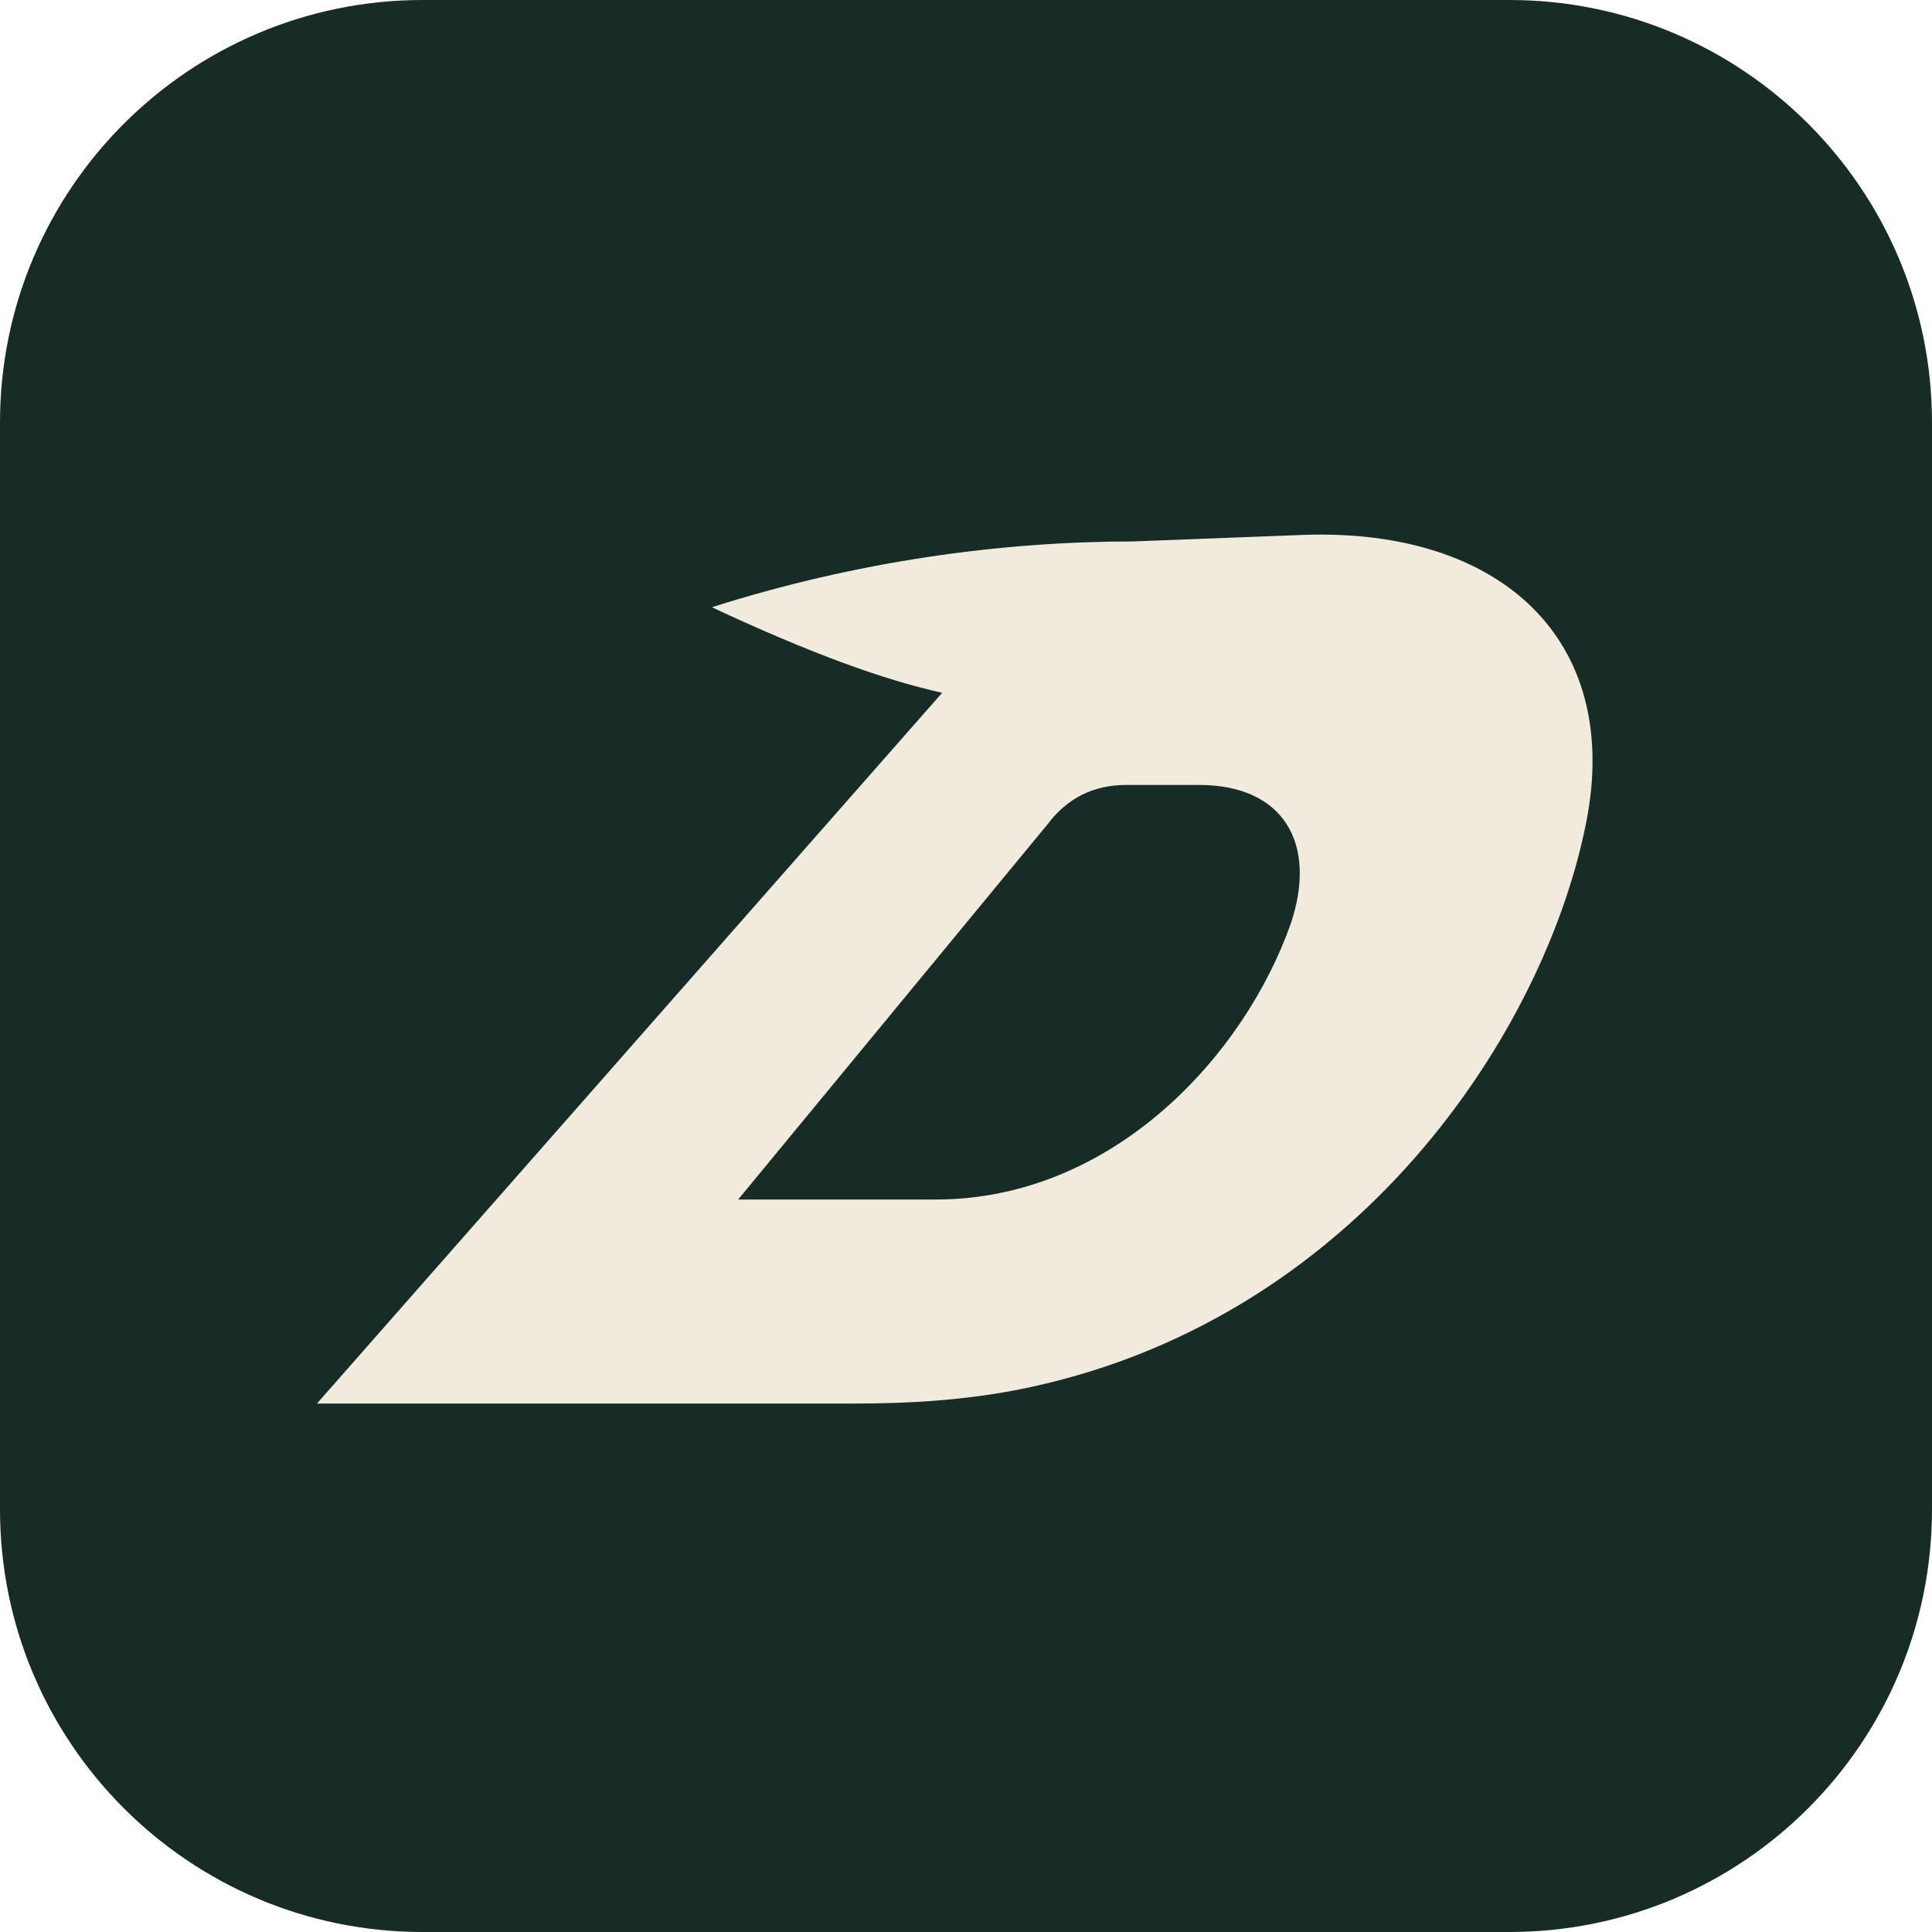
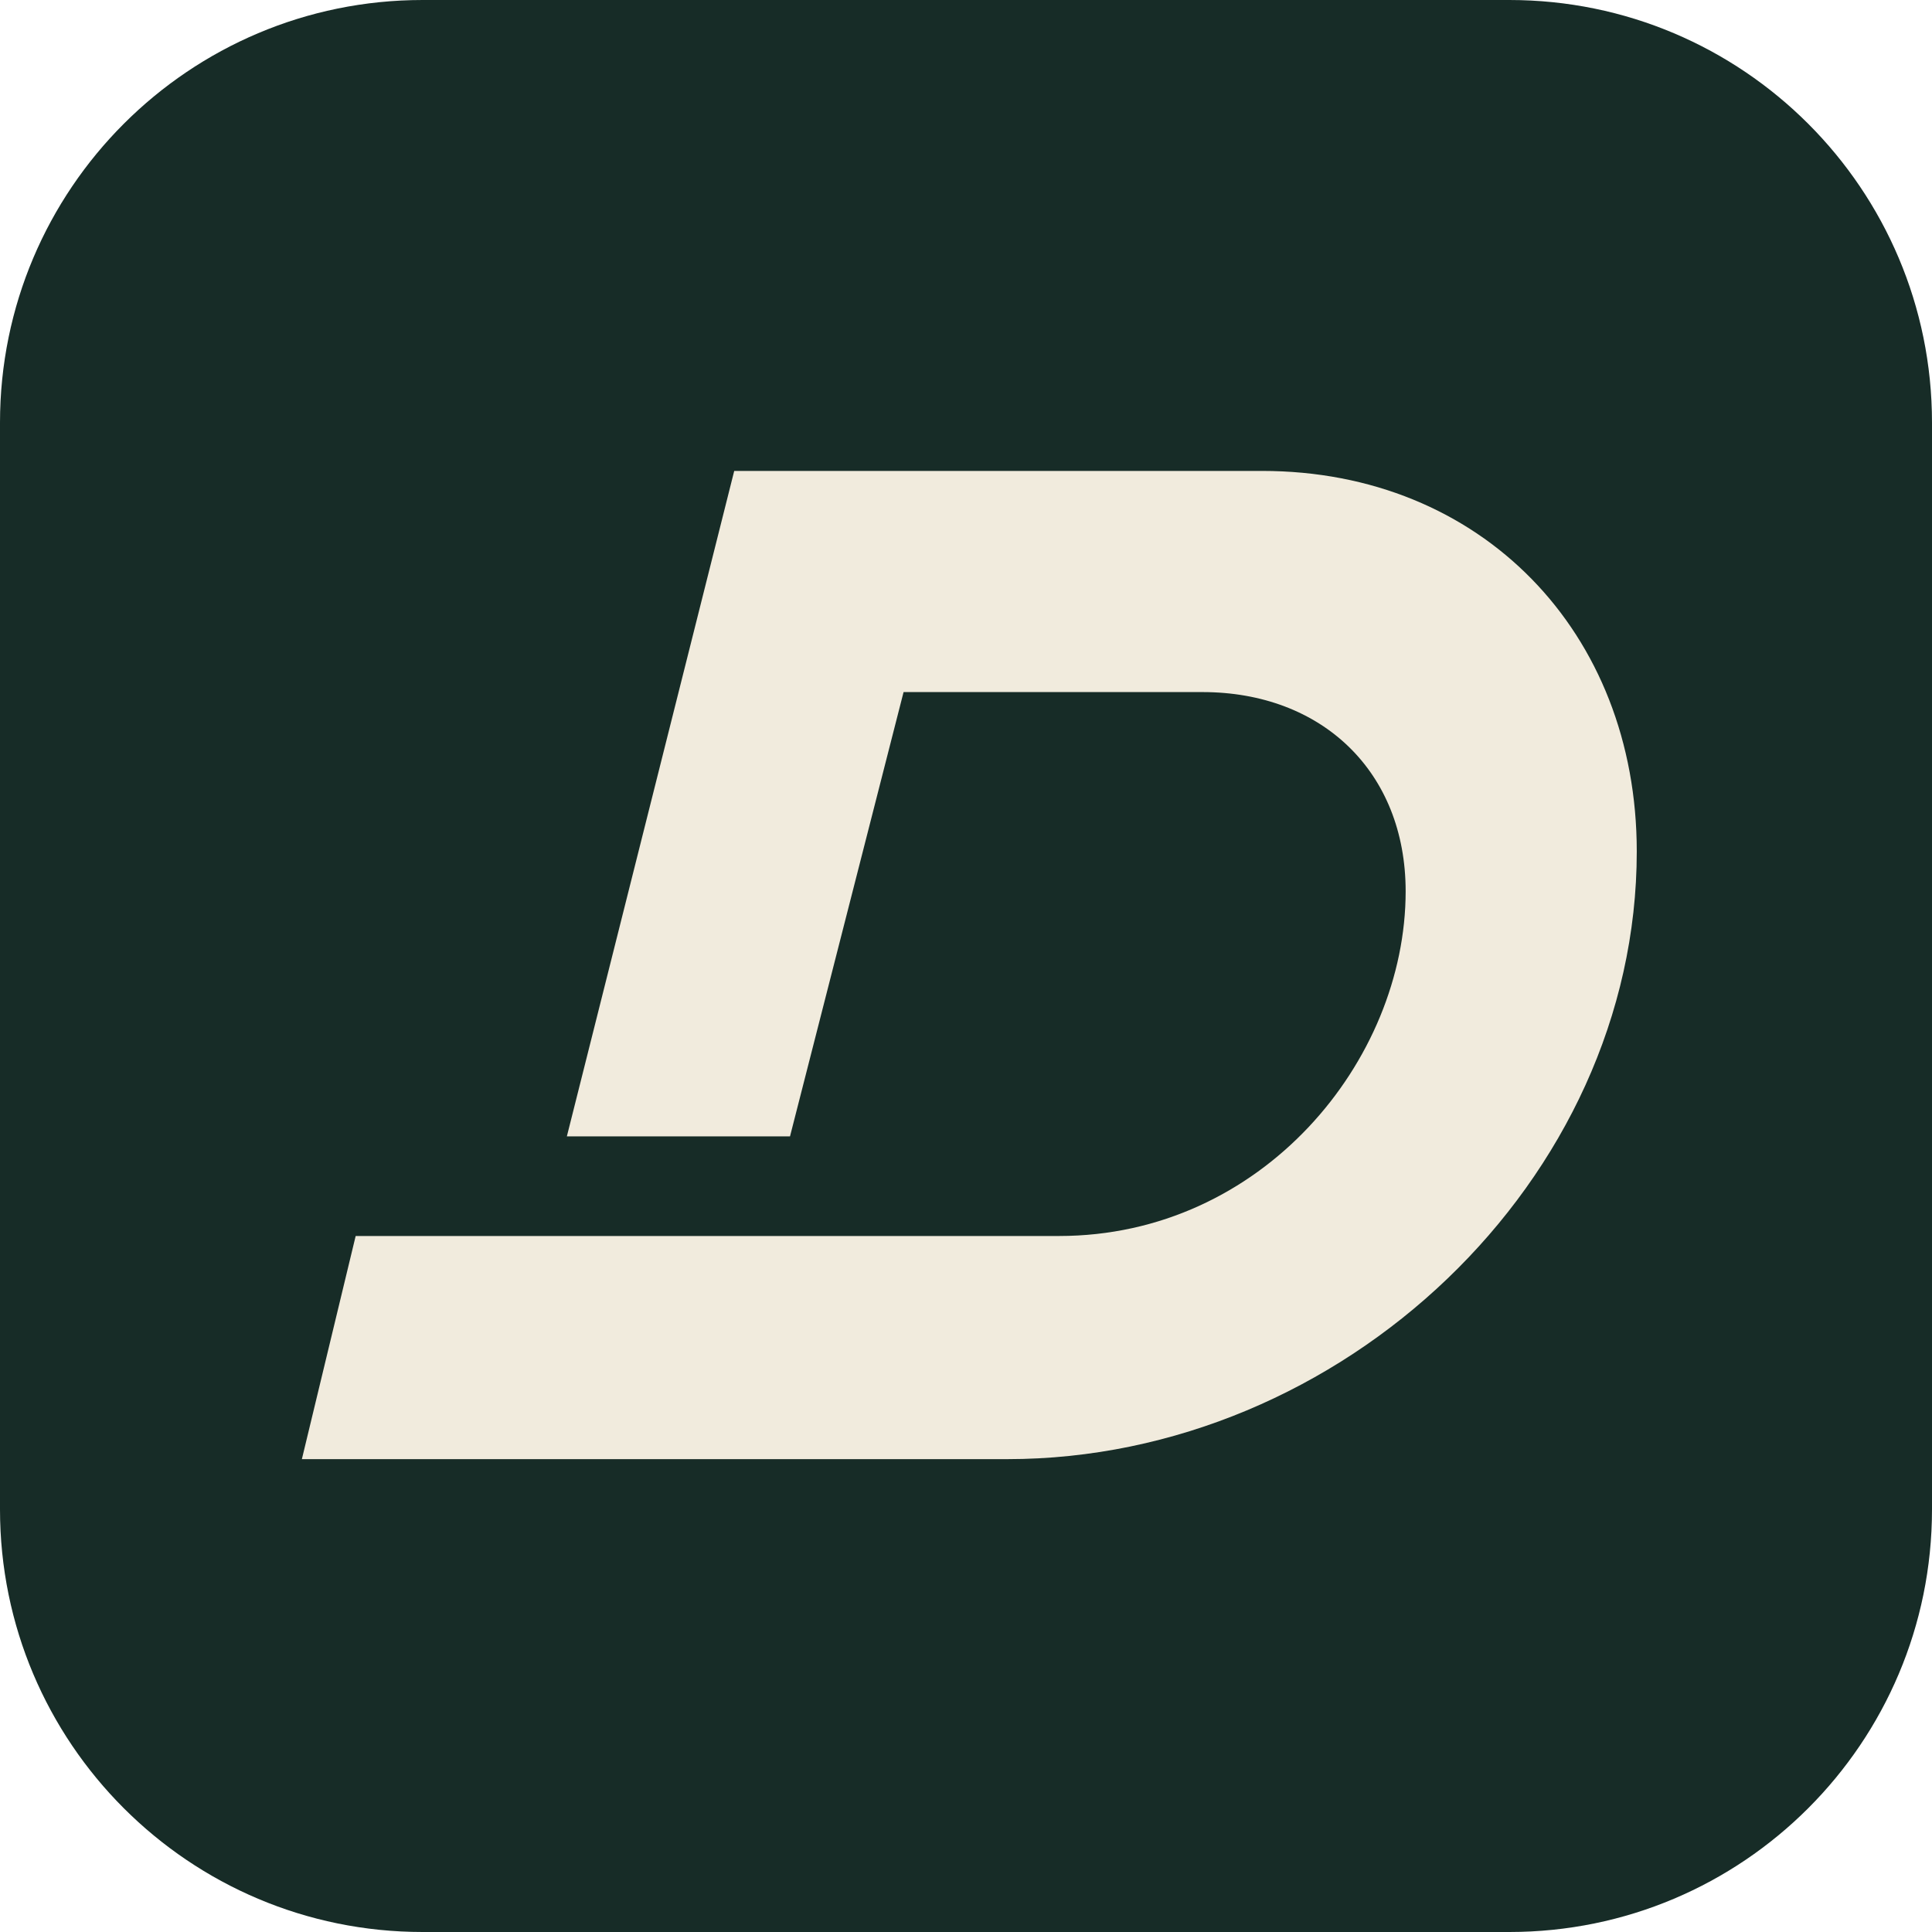
<svg xmlns="http://www.w3.org/2000/svg" viewBox="0 0 64 64">
  <rect width="64" height="64" rx="14" fill="#172C27" />
-   <path transform="translate(10.5 17.5) scale(.218)" fill="#F1EBDD" fill-rule="evenodd" d="M0 133L95 25C86 23 75 19 60 12C82 5 104 2 124 2L150 1C180 0 198 17 193 44C187 76 158 121 106 131C98 132.5 90 133 82 133ZM64 102L111 45C114 41 118 39 123 39H134C147 39 152 48 148 60C141 80 121 102 94 102Z" />
+   <path transform="translate(10 15.6) scale(.066)" fill="#F1EBDD" d="M217 0H482C592 0 670 81 670 191C670 356 522 496 354 496H0L27 384H380C482 384 554 296 554 211C554 151 512 111 452 111H302L245 334H133Z" />
</svg>
